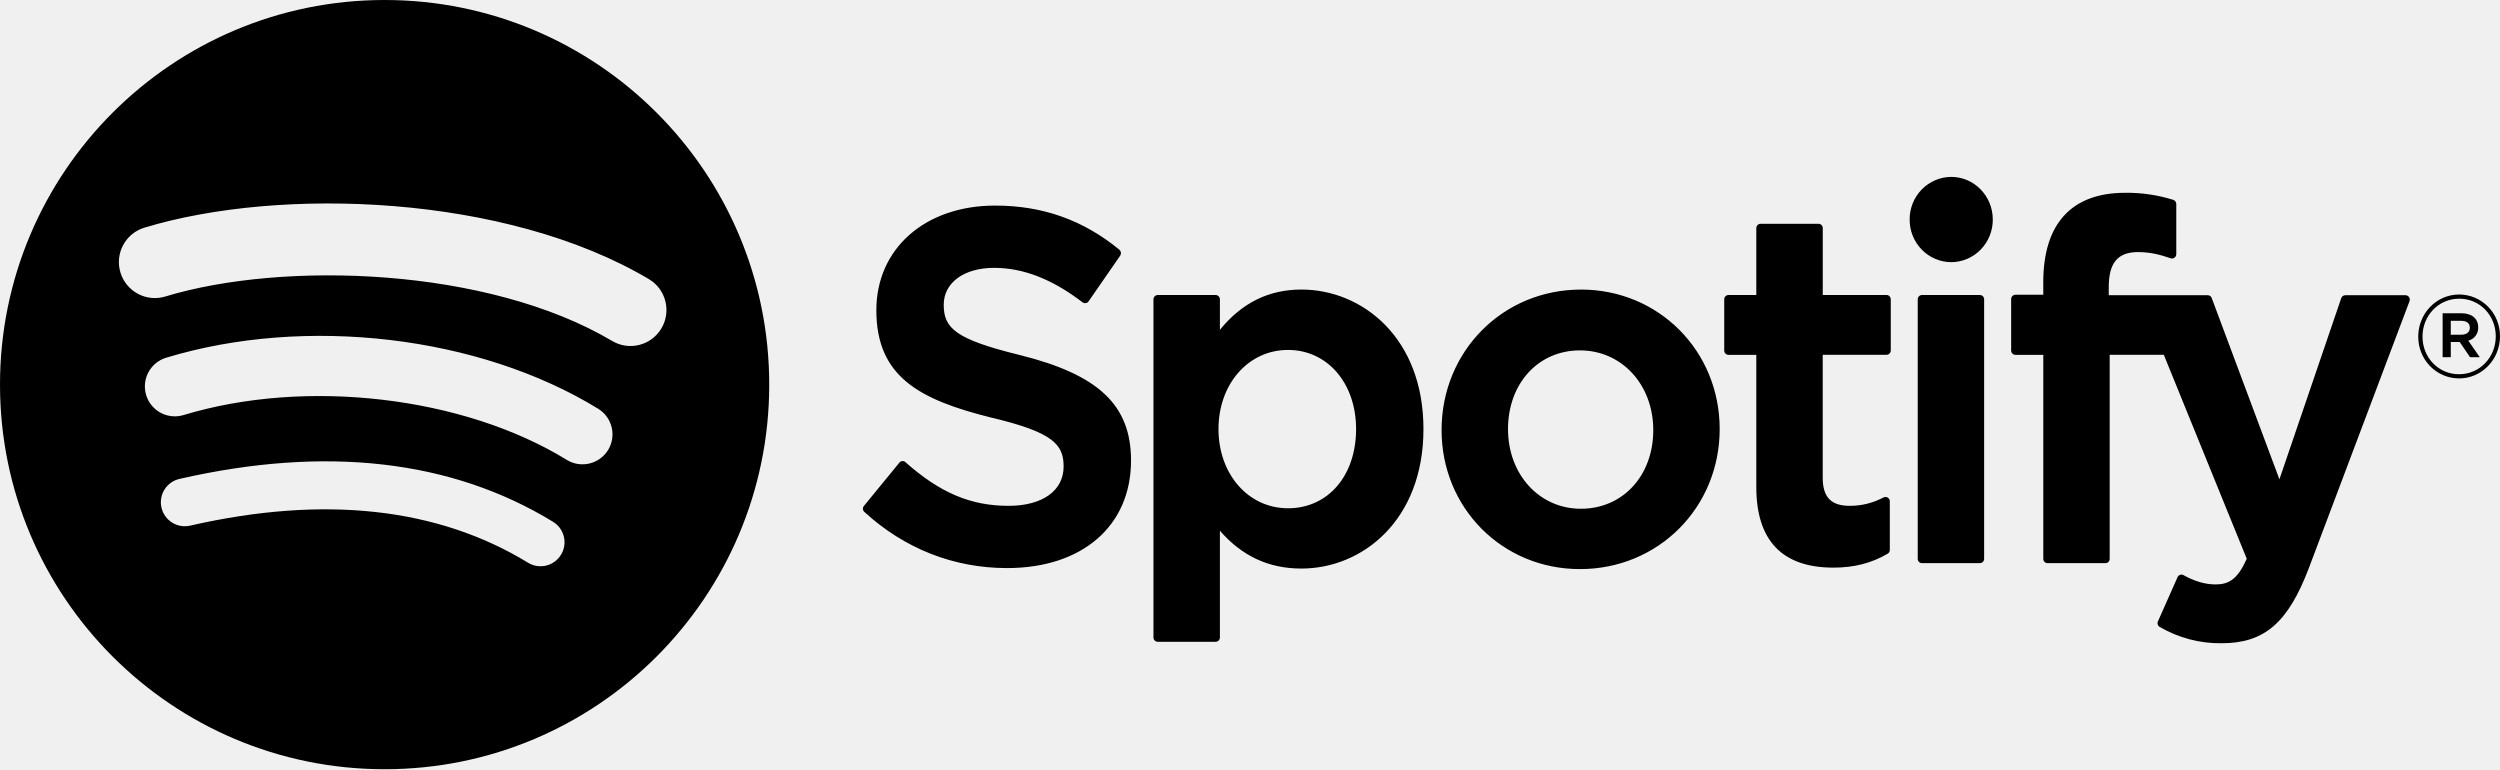
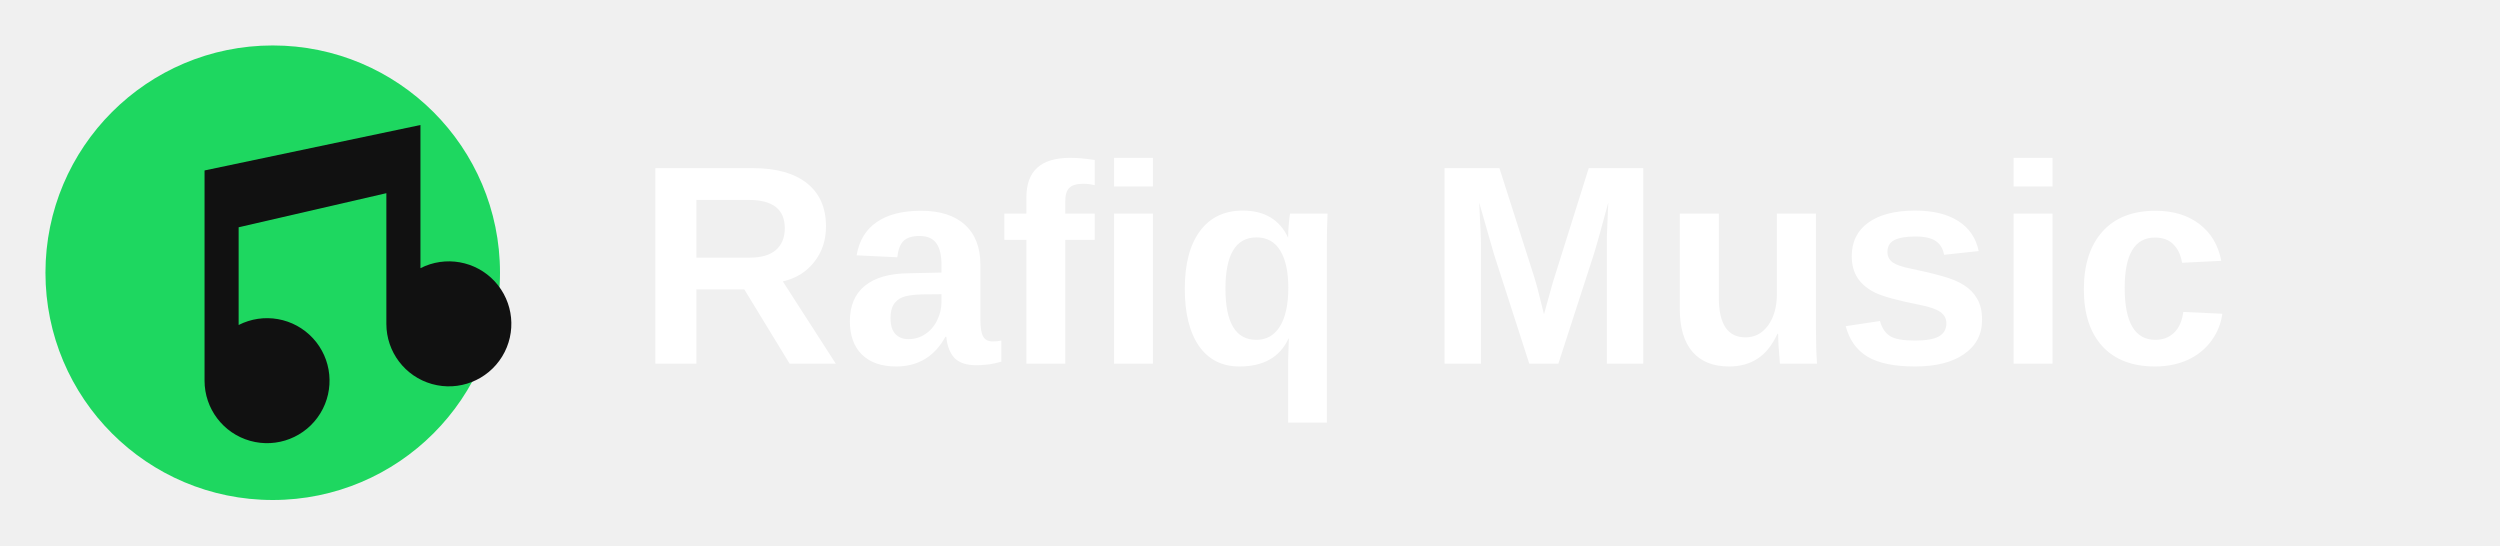
- <svg xmlns="http://www.w3.org/2000/svg" role="img" viewBox="0 0 78 24" aria-label="Spotify" aria-hidden="false" height="24" data-encore-id="logoSpotify" class="Svg-sc-6c3c1v-0 dDJltW">
-   <path d="M31.823 11.078C29.804 10.584 29.444 10.238 29.444 9.508C29.444 8.82 30.077 8.357 31.016 8.357C31.926 8.357 32.83 8.709 33.776 9.433C33.805 9.455 33.841 9.463 33.876 9.458C33.894 9.455 33.91 9.449 33.925 9.44C33.94 9.43 33.953 9.418 33.963 9.403L34.95 7.977C34.969 7.948 34.977 7.914 34.973 7.879C34.968 7.845 34.951 7.814 34.925 7.792C33.798 6.864 32.529 6.414 31.046 6.414C28.865 6.414 27.342 7.756 27.342 9.677C27.342 11.737 28.657 12.465 30.927 13.029C32.859 13.486 33.185 13.869 33.185 14.553C33.185 15.31 32.526 15.782 31.465 15.782C30.285 15.782 29.324 15.374 28.248 14.418C28.235 14.407 28.22 14.398 28.203 14.392C28.187 14.386 28.169 14.384 28.151 14.385C28.134 14.387 28.117 14.392 28.101 14.4C28.086 14.408 28.072 14.42 28.061 14.434L26.955 15.784C26.932 15.811 26.921 15.845 26.923 15.881C26.926 15.916 26.942 15.949 26.968 15.972C28.22 17.119 29.759 17.724 31.419 17.724C33.77 17.724 35.288 16.407 35.288 14.368C35.288 12.645 34.285 11.692 31.823 11.078ZM42.31 13.387C42.31 14.842 41.436 15.858 40.185 15.858C38.95 15.858 38.017 14.797 38.017 13.387C38.017 11.979 38.949 10.918 40.186 10.918C41.416 10.918 42.31 11.956 42.31 13.387ZM40.604 9.034C39.586 9.034 38.75 9.446 38.061 10.29V9.341C38.061 9.305 38.048 9.271 38.023 9.245C37.998 9.22 37.965 9.205 37.93 9.204H36.121C36.103 9.205 36.086 9.208 36.07 9.215C36.054 9.222 36.039 9.232 36.027 9.245C36.014 9.257 36.005 9.272 35.998 9.289C35.992 9.305 35.988 9.323 35.988 9.341V19.887C35.988 19.963 36.048 20.024 36.121 20.024H37.93C37.965 20.023 37.998 20.009 38.023 19.983C38.048 19.957 38.061 19.923 38.061 19.887V16.558C38.751 17.352 39.586 17.739 40.604 17.739C42.497 17.739 44.412 16.244 44.412 13.387C44.412 10.53 42.497 9.034 40.604 9.034ZM49.324 15.873C48.027 15.873 47.05 14.805 47.05 13.387C47.05 11.965 47.993 10.932 49.294 10.932C50.599 10.932 51.582 12.001 51.582 13.419C51.582 14.841 50.633 15.873 49.324 15.873ZM49.324 9.035C46.886 9.035 44.977 10.961 44.977 13.418C44.977 15.85 46.873 17.756 49.294 17.756C51.739 17.756 53.654 15.837 53.654 13.387C53.654 10.947 51.753 9.034 49.324 9.034V9.035ZM58.859 9.204H56.87V7.118C56.87 7.1 56.867 7.082 56.86 7.066C56.854 7.049 56.844 7.034 56.832 7.022C56.819 7.009 56.805 6.999 56.788 6.992C56.772 6.985 56.755 6.982 56.737 6.982H54.928C54.894 6.982 54.86 6.997 54.835 7.022C54.811 7.047 54.797 7.081 54.797 7.117V9.204H53.927C53.91 9.205 53.892 9.208 53.876 9.215C53.86 9.222 53.846 9.232 53.834 9.245C53.821 9.257 53.812 9.273 53.805 9.289C53.799 9.305 53.796 9.323 53.796 9.341V10.936C53.796 11.01 53.855 11.071 53.927 11.071H54.797V15.197C54.797 16.864 55.605 17.71 57.201 17.71C57.849 17.71 58.387 17.572 58.895 17.276C58.915 17.264 58.932 17.247 58.944 17.227C58.956 17.206 58.962 17.183 58.962 17.159V15.64C58.962 15.617 58.956 15.594 58.945 15.574C58.934 15.554 58.918 15.537 58.899 15.525C58.88 15.513 58.858 15.506 58.835 15.505C58.813 15.504 58.79 15.509 58.77 15.519C58.421 15.699 58.085 15.782 57.709 15.782C57.129 15.782 56.869 15.511 56.869 14.906V11.07H58.859C58.877 11.07 58.894 11.066 58.91 11.059C58.926 11.053 58.941 11.042 58.953 11.03C58.966 11.017 58.975 11.002 58.982 10.986C58.989 10.969 58.992 10.951 58.992 10.934V9.339C58.992 9.321 58.989 9.303 58.982 9.287C58.975 9.271 58.965 9.256 58.953 9.243C58.941 9.231 58.926 9.221 58.91 9.214C58.894 9.207 58.877 9.203 58.859 9.203V9.204ZM65.793 9.212V8.957C65.793 8.202 66.074 7.865 66.707 7.865C67.083 7.865 67.387 7.942 67.726 8.059C67.746 8.065 67.767 8.067 67.788 8.063C67.808 8.06 67.828 8.051 67.844 8.039C67.862 8.026 67.876 8.01 67.885 7.99C67.895 7.971 67.9 7.95 67.9 7.928V6.366C67.9 6.337 67.891 6.308 67.874 6.285C67.857 6.261 67.833 6.244 67.806 6.235C67.319 6.083 66.813 6.009 66.304 6.015C64.633 6.015 63.75 6.98 63.75 8.803V9.196H62.881C62.846 9.197 62.812 9.211 62.787 9.236C62.762 9.262 62.748 9.296 62.748 9.332V10.935C62.748 11.01 62.808 11.071 62.881 11.071H63.751V17.435C63.751 17.51 63.809 17.57 63.882 17.57H65.691C65.763 17.57 65.822 17.51 65.822 17.435V11.07H67.511L70.098 17.432C69.804 18.101 69.515 18.234 69.121 18.234C68.802 18.234 68.467 18.136 68.123 17.943C68.107 17.935 68.09 17.929 68.072 17.927C68.054 17.926 68.036 17.928 68.018 17.933C68.001 17.939 67.985 17.949 67.972 17.962C67.959 17.974 67.948 17.99 67.94 18.006L67.328 19.386C67.313 19.417 67.311 19.452 67.322 19.485C67.332 19.517 67.354 19.545 67.384 19.561C67.972 19.903 68.639 20.079 69.316 20.069C70.65 20.069 71.389 19.431 72.04 17.714L75.177 9.397C75.185 9.376 75.188 9.354 75.186 9.332C75.183 9.31 75.175 9.289 75.163 9.271C75.151 9.252 75.135 9.238 75.116 9.227C75.097 9.217 75.076 9.211 75.055 9.211H73.172C73.144 9.212 73.117 9.22 73.095 9.237C73.072 9.253 73.055 9.276 73.046 9.303L71.118 14.954L69.006 9.299C68.996 9.273 68.98 9.251 68.958 9.235C68.936 9.22 68.909 9.211 68.882 9.211H65.793V9.212ZM61.773 9.204H59.964C59.929 9.205 59.895 9.22 59.871 9.245C59.846 9.271 59.833 9.305 59.833 9.341V17.435C59.833 17.51 59.892 17.57 59.965 17.57H61.774C61.846 17.57 61.905 17.51 61.905 17.435V9.34C61.905 9.304 61.892 9.27 61.867 9.244C61.842 9.219 61.808 9.205 61.773 9.204ZM60.877 5.519C60.532 5.521 60.201 5.662 59.958 5.912C59.715 6.161 59.579 6.498 59.581 6.849C59.58 7.023 59.613 7.195 59.677 7.356C59.742 7.517 59.837 7.664 59.958 7.787C60.078 7.911 60.222 8.009 60.38 8.077C60.538 8.144 60.707 8.179 60.879 8.18C61.224 8.178 61.555 8.037 61.798 7.787C62.041 7.537 62.177 7.2 62.175 6.849C62.175 6.114 61.593 5.519 60.877 5.519ZM76.795 10.01H76.464V10.443H76.795C76.96 10.443 77.059 10.36 77.059 10.226C77.059 10.085 76.96 10.01 76.795 10.01ZM77.01 10.628L77.37 11.145H77.066L76.743 10.671H76.464V11.145H76.21V9.774H76.805C77.115 9.774 77.32 9.938 77.32 10.211C77.324 10.307 77.296 10.4 77.239 10.476C77.182 10.553 77.101 10.606 77.01 10.628ZM76.728 9.319C76.076 9.319 75.582 9.85 75.582 10.501C75.582 11.151 76.073 11.676 76.721 11.676C77.373 11.676 77.868 11.144 77.868 10.493C77.868 9.843 77.376 9.319 76.728 9.319ZM76.721 11.806C76.553 11.806 76.386 11.772 76.231 11.706C76.076 11.64 75.936 11.544 75.817 11.422C75.699 11.301 75.606 11.157 75.543 10.999C75.479 10.841 75.448 10.672 75.449 10.501C75.449 9.785 76.012 9.188 76.728 9.188C76.896 9.189 77.062 9.223 77.217 9.289C77.373 9.355 77.513 9.451 77.631 9.572C77.75 9.694 77.843 9.837 77.906 9.995C77.97 10.153 78.001 10.323 78 10.493C78 11.21 77.437 11.807 76.721 11.807V11.806Z M19.099 10.638C15.23 8.341 8.85 8.13 5.157 9.251C4.564 9.431 3.937 9.096 3.758 8.503C3.578 7.91 3.912 7.283 4.506 7.103C8.745 5.816 15.791 6.064 20.244 8.708C20.778 9.024 20.952 9.713 20.636 10.246C20.32 10.779 19.63 10.955 19.099 10.638ZM17.685 14.349C14.46 12.366 9.543 11.792 5.727 12.95C5.233 13.1 4.71 12.821 4.56 12.327C4.411 11.832 4.69 11.311 5.184 11.161C9.542 9.838 14.96 10.478 18.664 12.754C19.104 13.025 19.242 13.601 18.972 14.041C18.7 14.481 18.125 14.619 17.685 14.349ZM16.475 17.557C13.657 15.835 10.11 15.446 5.933 16.4C5.531 16.492 5.13 16.24 5.038 15.838C4.945 15.435 5.197 15.034 5.6 14.942C10.171 13.897 14.092 14.347 17.255 16.28C17.608 16.495 17.719 16.956 17.503 17.308C17.288 17.662 16.828 17.773 16.475 17.557ZM0 12C0 18.628 5.373 24 12 24C18.628 24 24 18.628 24 12C24 5.373 18.628 0 12 0C5.373 0 0 5.373 0 12Z" />
+ <svg xmlns="http://www.w3.org/2000/svg" viewBox="0 0 220 48" role="img" aria-label="Rafiq Music">
+   <circle cx="24" cy="24" r="20" fill="#1ed760" />
+   <path d="M18 15v18.5a5.5 5.5 0 1 0 3-4.9V20l13-3v11.5a5.5 5.5 0 1 0 3-4.9V11L18 15Z" fill="#111" />
+   <text x="56" y="32" fill="#fff" font-family="Arial, sans-serif" font-size="25" font-weight="700">Rafiq Music</text>
</svg>
